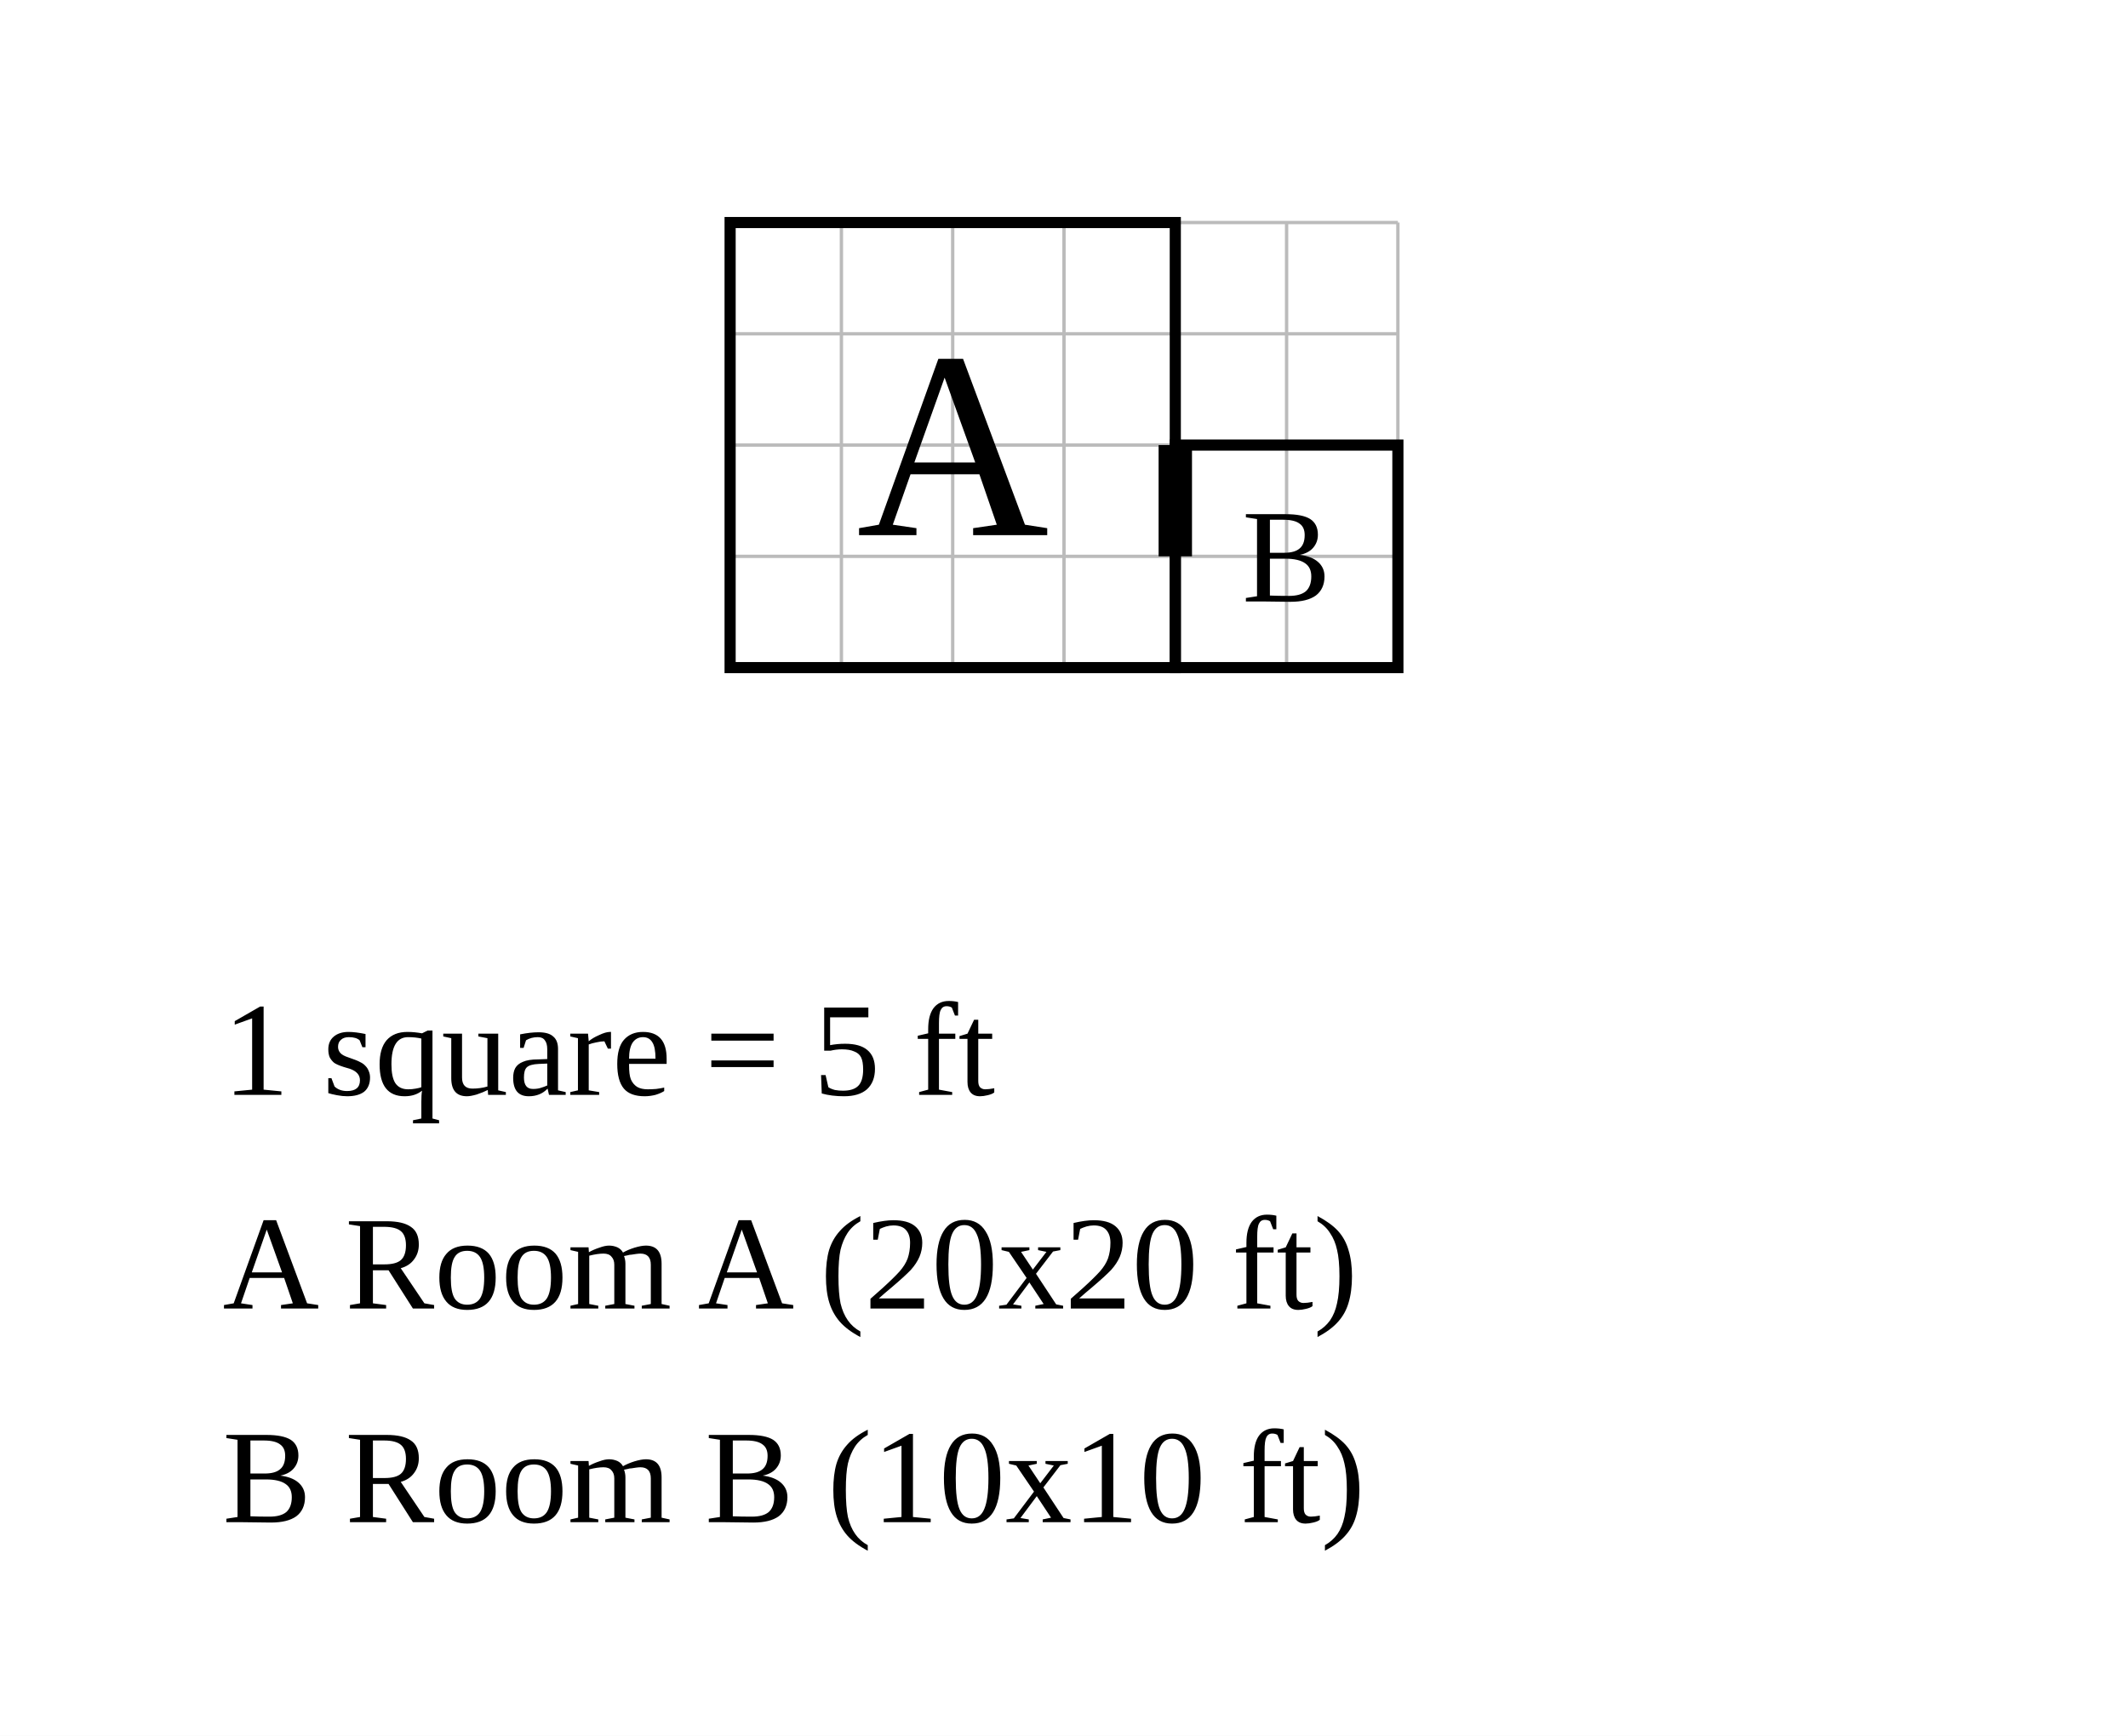
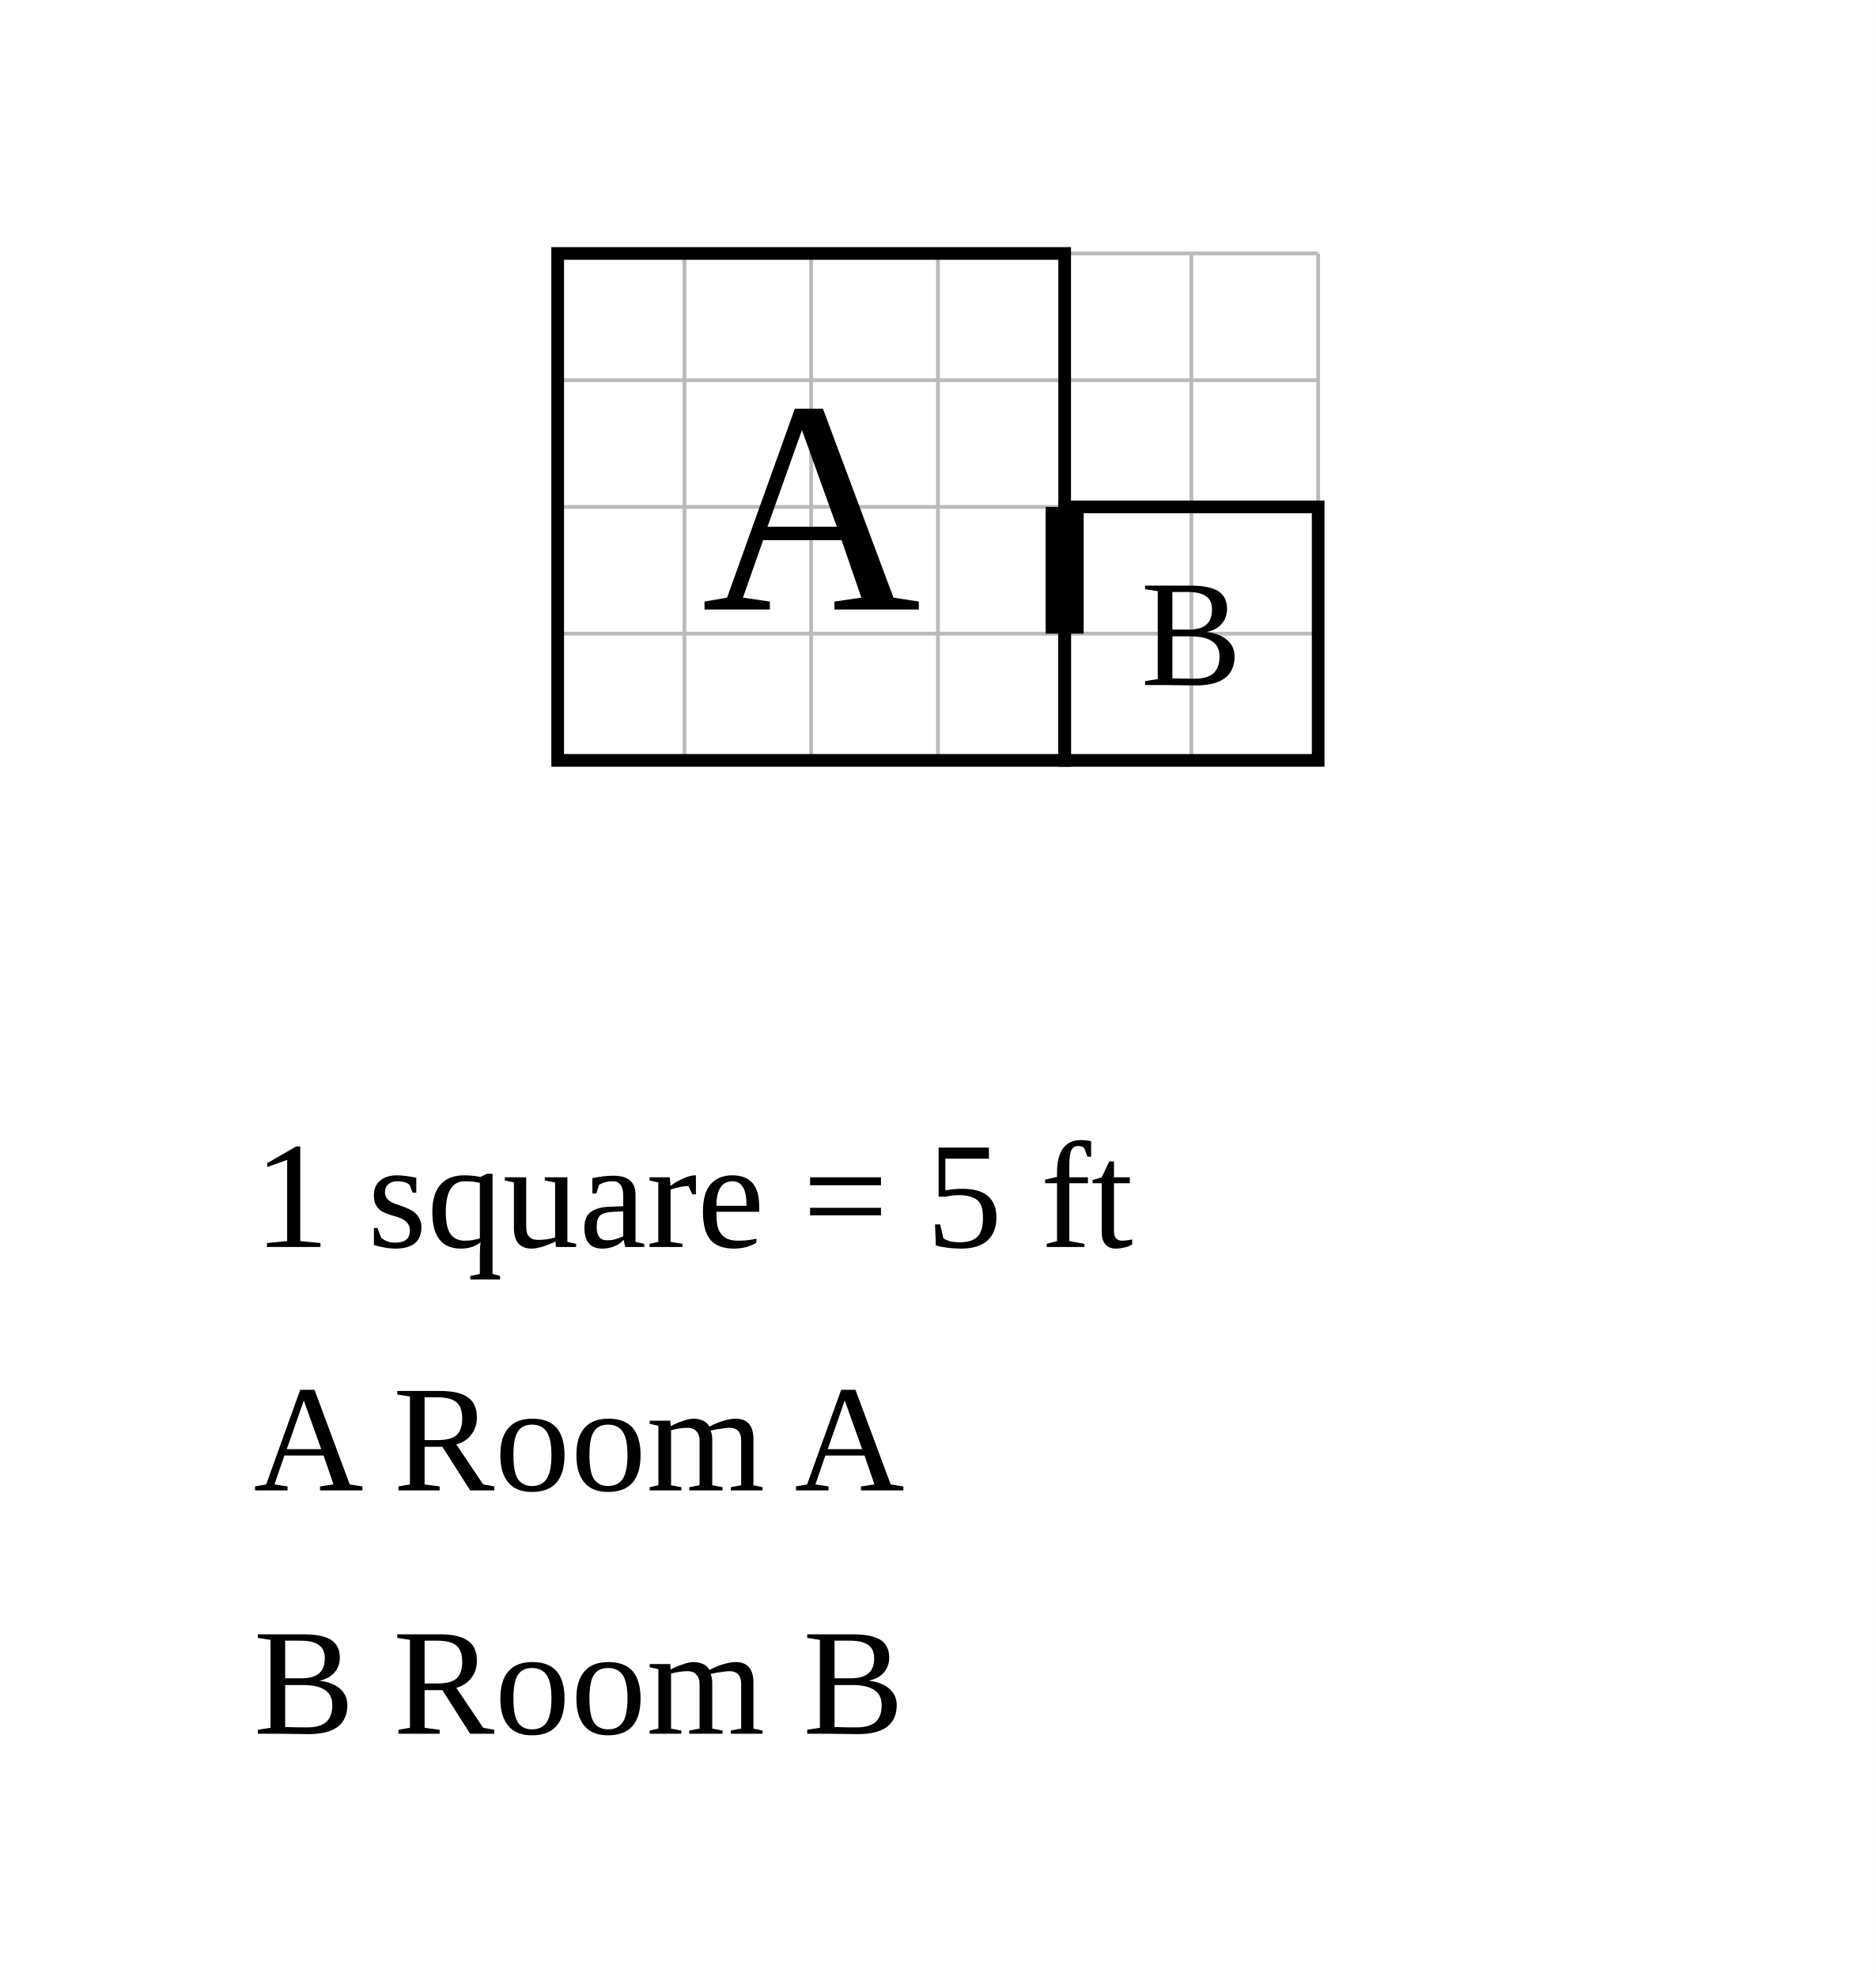
- <svg xmlns="http://www.w3.org/2000/svg" width="956" height="780" viewBox="-32.8 -10 95.6 78">
-   <rect x="-32.8" y="-10" width="95.6" height="78" fill="white" />
+ <svg xmlns="http://www.w3.org/2000/svg" width="740" height="780" viewBox="-22 -10 74 78">
+   <rect x="-22" y="-10" width="74" height="78" fill="white" />
  <g stroke="#bbb" stroke-width="0.15">
    <line x1="0" y1="0" x2="0" y2="20" />
    <line x1="5" y1="0" x2="5" y2="20" />
    <line x1="10" y1="0" x2="10" y2="20" />
    <line x1="15" y1="0" x2="15" y2="20" />
    <line x1="20" y1="0" x2="20" y2="20" />
    <line x1="25" y1="0" x2="25" y2="20" />
    <line x1="30" y1="0" x2="30" y2="20" />
    <line x1="0" y1="0" x2="30" y2="0" />
    <line x1="0" y1="5" x2="30" y2="5" />
    <line x1="0" y1="10" x2="30" y2="10" />
    <line x1="0" y1="15" x2="30" y2="15" />
    <line x1="0" y1="20" x2="30" y2="20" />
  </g>
  <rect data-room="a" x="0" y="0" width="20" height="20" fill="none" stroke="black" stroke-width="0.5" />
  <text data-room="a" x="10" y="10" text-anchor="middle" dominant-baseline="central" font-size="12">A</text>
  <rect data-room="b" x="20" y="10" width="10" height="10" fill="none" stroke="black" stroke-width="0.5" />
  <text data-room="b" x="25" y="15" text-anchor="middle" dominant-baseline="central" font-size="6">B</text>
  <line class="door" x1="20" y1="10" x2="20" y2="15" stroke="black" stroke-width="1.5" />
-   <text class="scale" x="-22.8" y="39.2" font-size="6">1 square = 5 ft</text>
-   <text class="key" x="-22.8" y="48.8" font-size="6">A  Room A  (20x20 ft)</text>
-   <text class="key" x="-22.8" y="58.4" font-size="6">B  Room B  (10x10 ft)</text>
+   <text class="scale" x="-12" y="39.2" font-size="6">1 square = 5 ft</text>
+   <text class="key" x="-12" y="48.8" font-size="6">A  Room A</text>
+   <text class="key" x="-12" y="58.4" font-size="6">B  Room B</text>
</svg>
